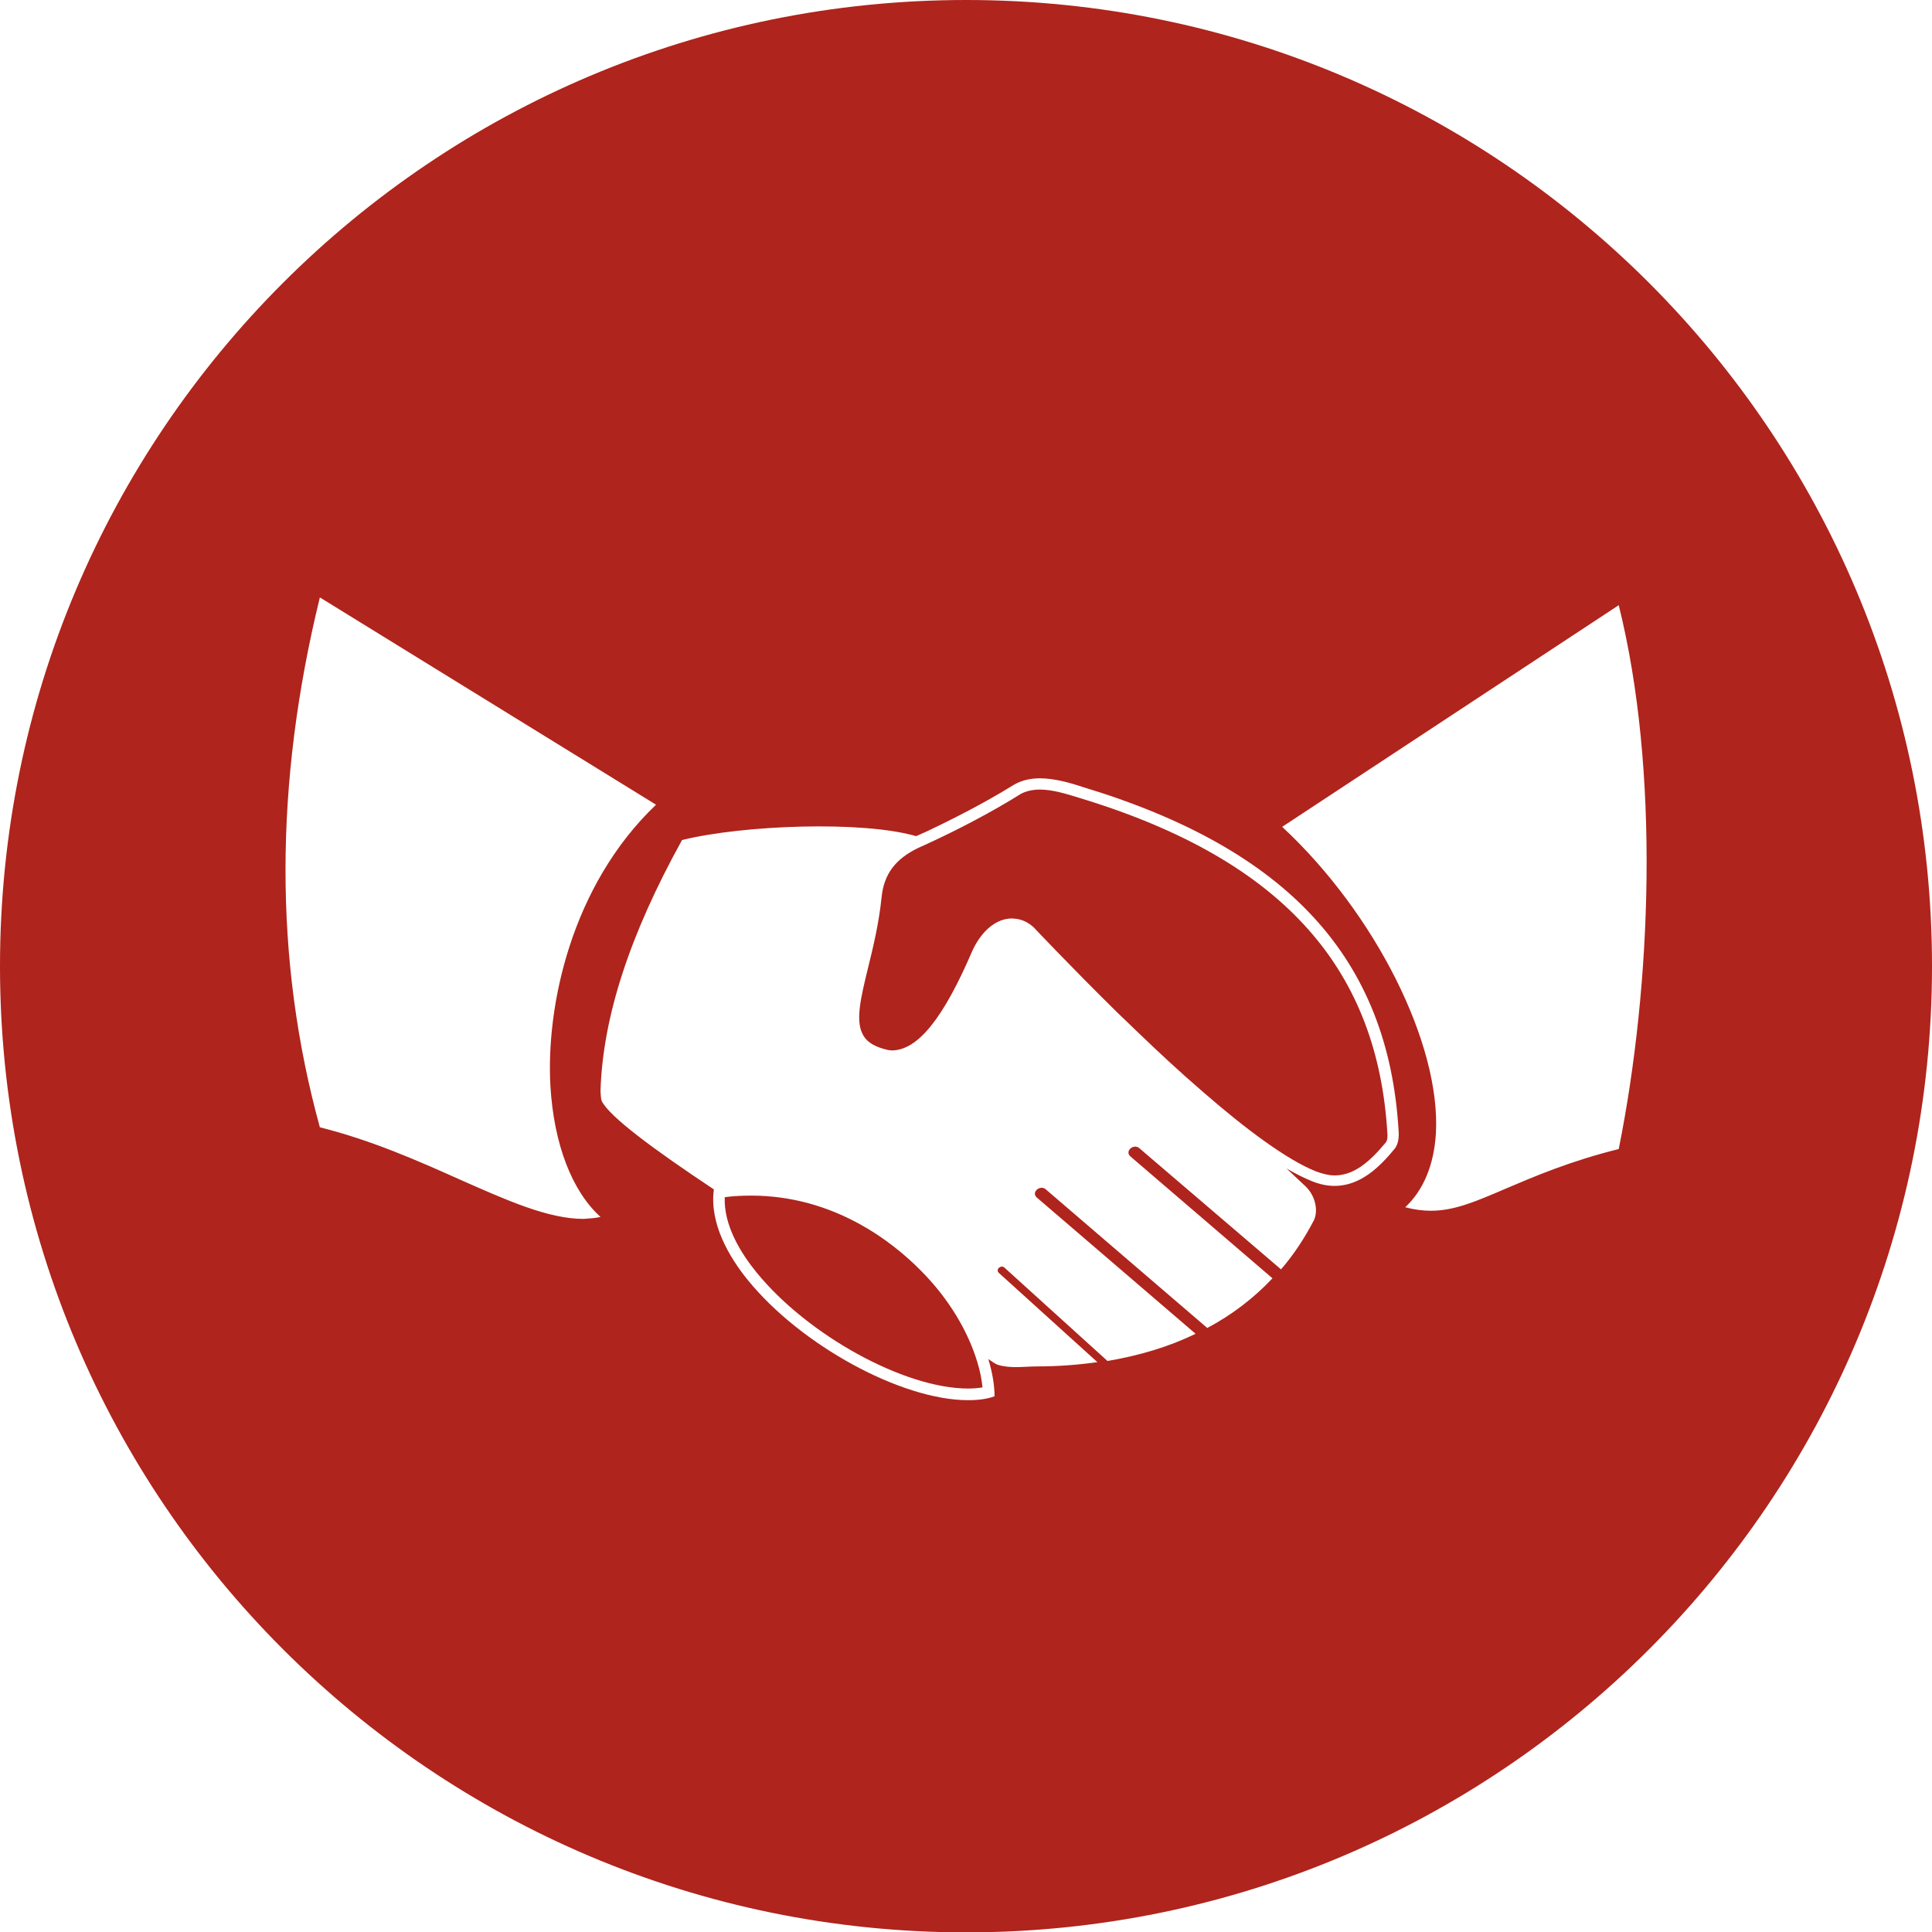
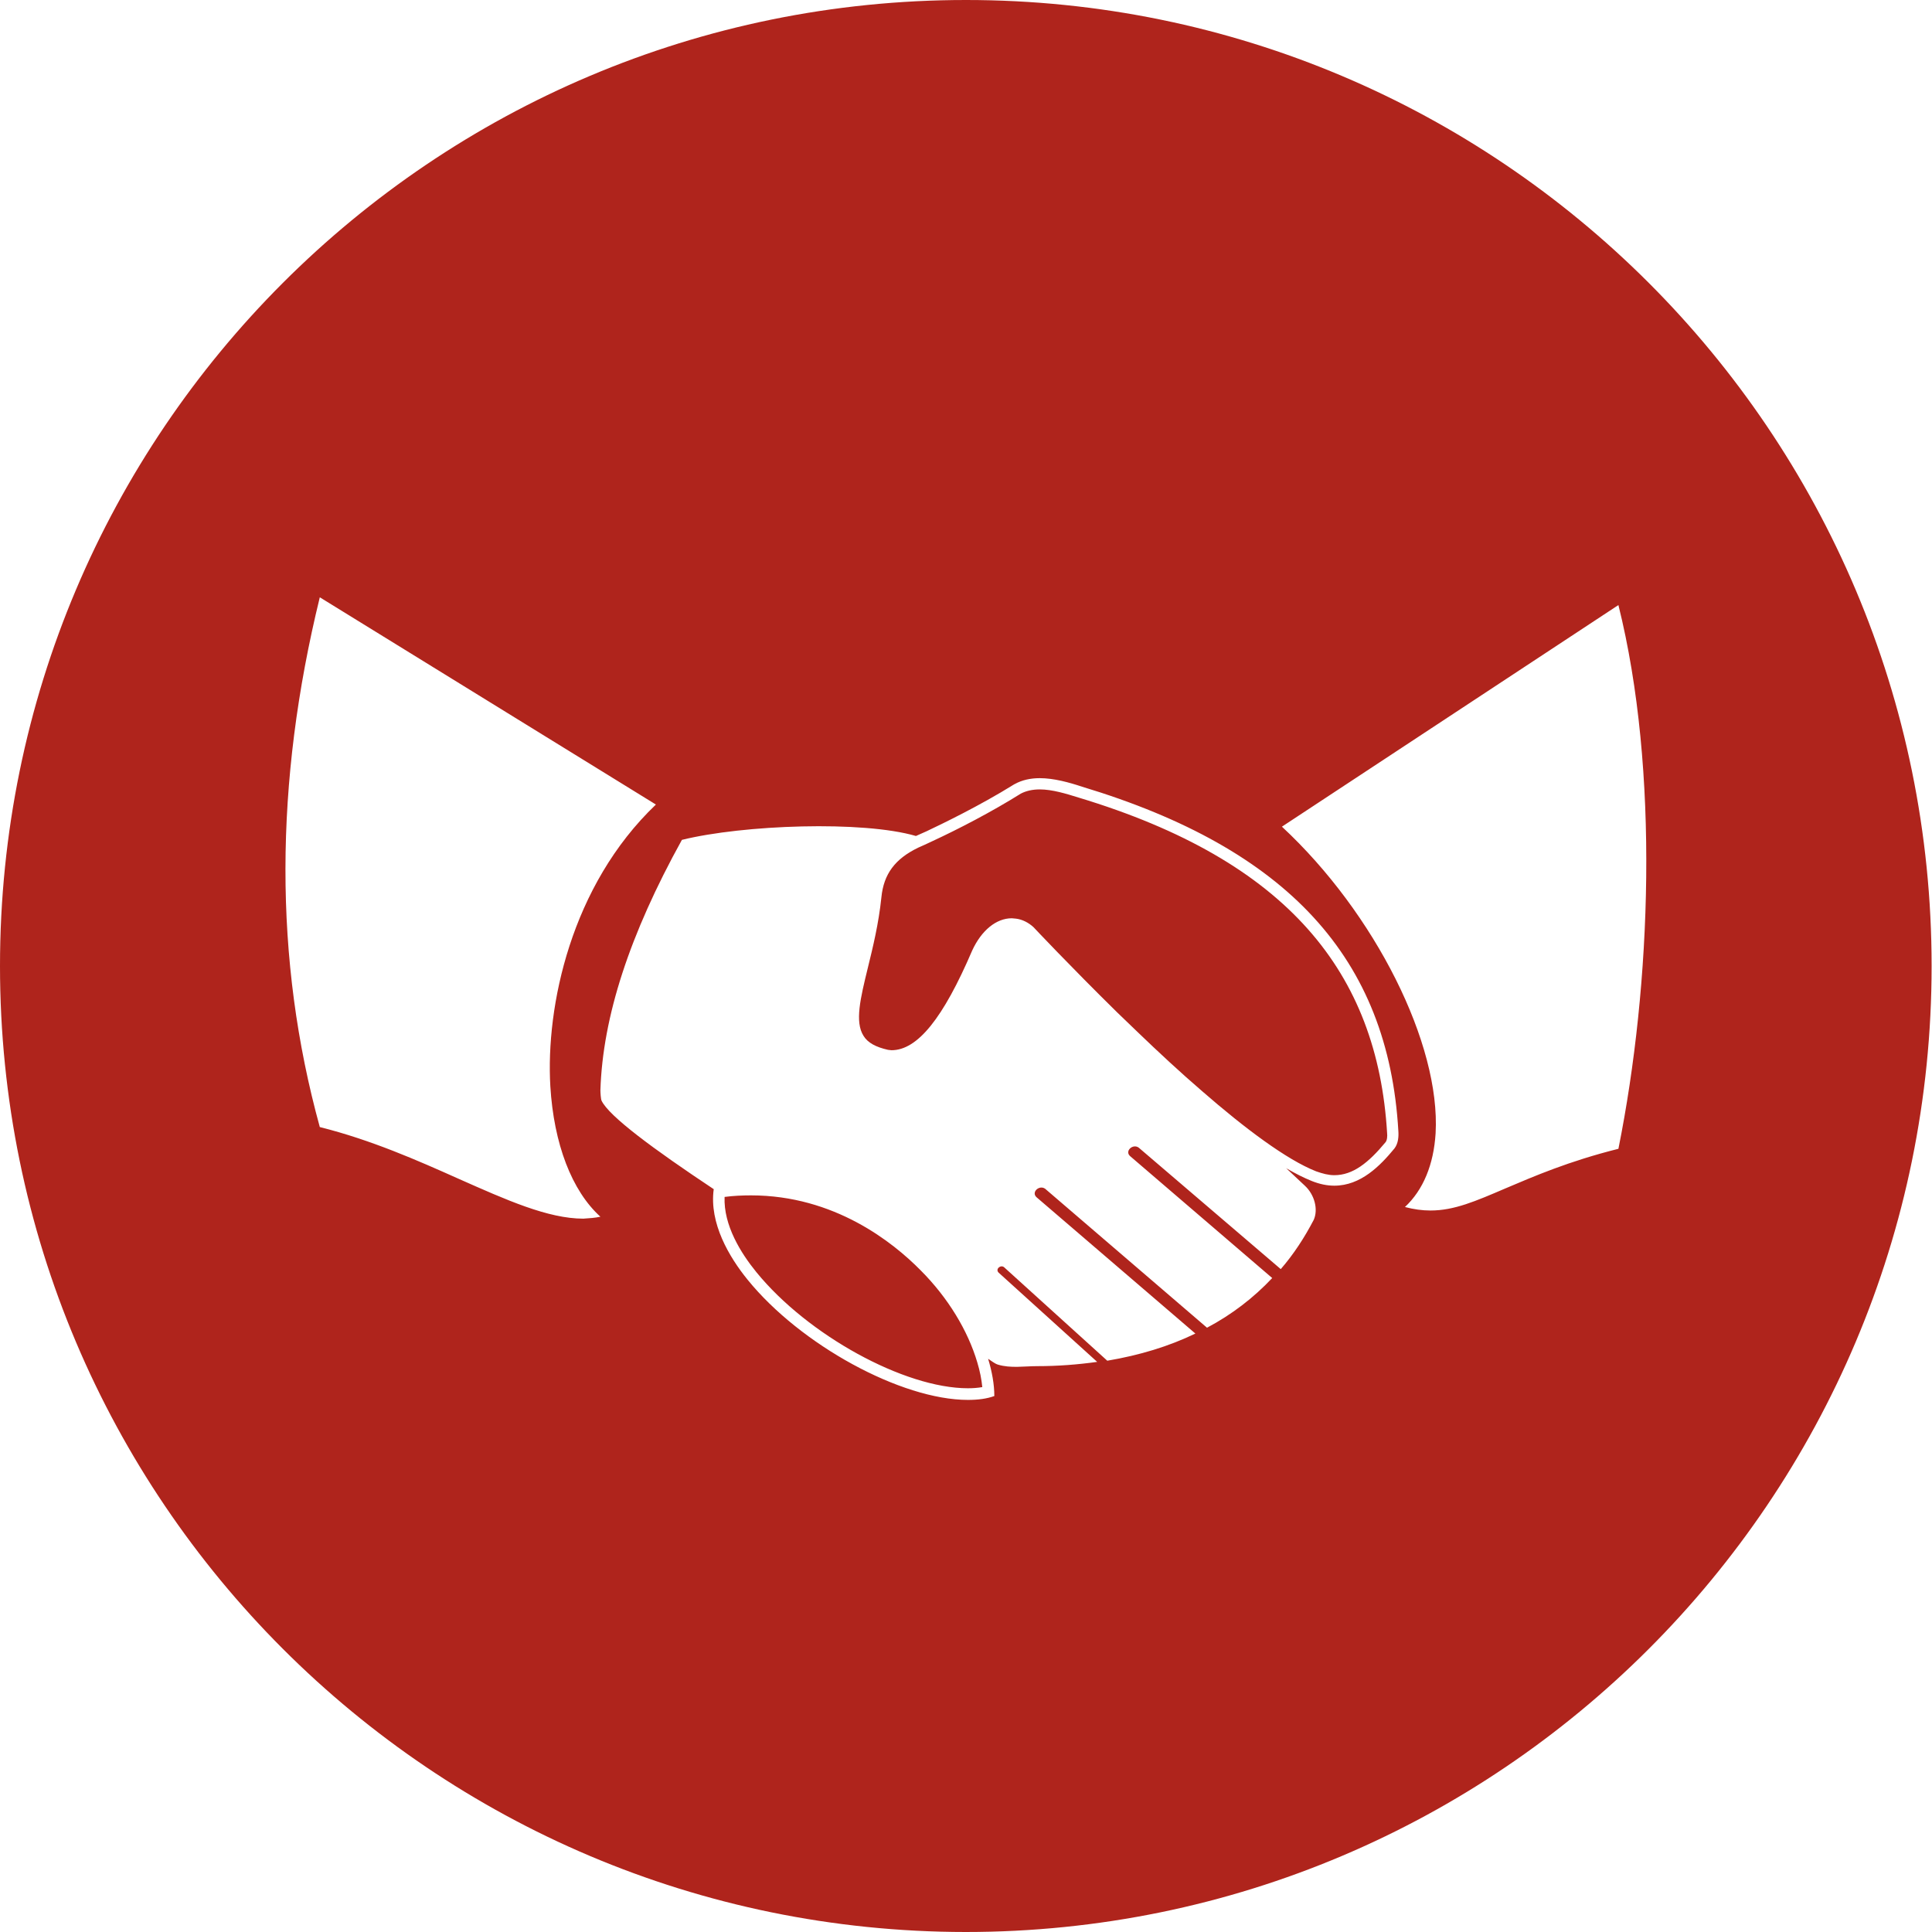
- <svg xmlns="http://www.w3.org/2000/svg" version="1.1" id="Capa_1" x="0px" y="0px" viewBox="0 0 497.7 497.7" style="enable-background:new 0 0 497.7 497.7;" xml:space="preserve">
-   <style type="text/css">
- 	.st0{fill:#AF241C;}
- </style>
-   <path id="serveis" class="st0" d="M251.8,351c0.7,2.3,1.1,4.4,1.3,6.4c-1.1,0.2-2.4,0.3-3.7,0.3c-16.4,0-41.3-13.7-54.5-29.9  c-4-4.9-8.5-12.1-8.2-19.4c2.3-0.3,4.6-0.4,6.8-0.4c21.5,0,36.6,12.1,43.7,19.3C244.3,334.4,249.4,342.9,251.8,351z M277.9,205.5  c-3.2-1-6.8-2.1-10-2.1c-1.9,0-3.6,0.4-4.9,1.1c-7.5,4.7-16.2,9.2-22.9,12.3l0,0h0c-1.2,0.6-2.4,1.1-3.5,1.6  c-6,2.9-8.9,6.8-9.5,12.8c-0.7,6.8-2.2,12.9-3.5,18.2c-1.9,7.8-3.4,13.9-1.1,17.5c1.1,1.8,3.2,2.9,6.3,3.6c0.3,0,0.6,0.1,0.9,0.1  c6.7,0,13.3-8.2,20.8-25.7c2.4-5.2,6.2-8.3,10.2-8.3c0.4,0,0.7,0.1,1.1,0.1c1.6,0.2,3.2,1,4.5,2.2c0,0,9.3,9.9,21.6,22  c1.7,1.6,3.4,3.3,5.2,5c5.3,5.1,11,10.4,16.7,15.3c10.9,9.5,21.7,17.6,29.3,20.6c1.7,0.6,3.2,1,4.7,1c4.8,0,8.8-3.2,13.2-8.5  c0.4-0.5,0.5-1.5,0.4-2.4C354.9,250.7,331.9,221.8,277.9,205.5z M497.7,248.9c0,137.4-111.4,248.9-248.9,248.9  C111.4,497.7,0,386.3,0,248.9C0,111.4,111.4,0,248.9,0C386.3,0,497.7,111.4,497.7,248.9z M154.7,313.5c-7.4-6.7-12-18.8-12.9-33.6  c-1.2-20.6,5.3-51.7,27.2-72.6l-86.6-53.4c-11.7,47.8-11.9,93.3,0,136.5c13.2,3.3,25.2,8.6,35.7,13.3c12.4,5.5,23.1,10.3,32.2,10.3  C151.9,313.9,153.3,313.8,154.7,313.5z M360.3,291.4c-2.6-44.5-28.5-72.7-81.5-88.7c-3.3-1.1-7.3-2.2-10.9-2.2  c-2.4,0-4.6,0.5-6.4,1.5c-0.1,0-0.1,0.1-0.2,0.1c-9,5.6-18.8,10.3-22.6,12.1c-0.9,0.4-1.8,0.8-2.7,1.2c-13.7-4-44.5-2.9-60.3,1  c-13.5,24.4-20.4,45.6-21,64.5c0,0.6,0.1,2.3,0.3,2.7c1.9,4,13.4,12.5,28.9,22.8c-1.2,8.8,4,17.5,8.7,23.3  c13.6,16.8,39.6,31,56.8,31h0c2.6,0,4.9-0.3,6.8-1c0-3-0.6-6.3-1.6-9.6c0.8,0.5,1.6,1.2,2.5,1.5c3.3,1,6.8,0.4,10.1,0.4c0,0,0,0,0,0  c5.4,0,10.5-0.4,15.5-1.1l-25.4-23c-0.9-0.9,0.5-2.1,1.4-1.4l26.6,24.1c8.3-1.4,15.9-3.7,22.7-7l-40.9-35.1  c-1.5-1.3,0.7-3.3,2.2-2.2l41.7,35.8c6.4-3.4,12-7.7,16.8-12.8l-36.6-31.4c-1.5-1.3,0.7-3.3,2.2-2.2L330,327  c3.3-3.8,6.1-8.1,8.5-12.7c1.2-2.7,0.2-6.5-2.3-8.8l-4.8-4.5c2.4,1.4,4.6,2.5,6.6,3.3c2,0.8,3.9,1.2,5.8,1.2  c6.8,0,11.8-5.1,15.5-9.6C360.3,294.6,360.4,292.8,360.3,291.4z M417,155.9L330.3,213c24,22.3,40.9,56,39.6,79  c-0.5,8.1-3.2,14.6-7.9,19c2.3,0.6,4.4,0.9,6.6,0.9c6.1,0,11.6-2.4,19.3-5.7c7.3-3.1,16.3-7,29.1-10.2  C425.5,253.7,427.6,198.4,417,155.9z" />
+ <svg xmlns="http://www.w3.org/2000/svg" version="1.1" id="Capa_1" x="0px" y="0px" width="595.279px" height="595.4px" viewBox="0 0 595.279 595.4" enable-background="new 0 0 595.279 595.4" xml:space="preserve">
+   <path id="serveis" fill="#AF241C" d="M301.168,419.818c0.837,2.752,1.315,5.264,1.555,7.654c-1.315,0.24-2.87,0.359-4.425,0.359  c-19.615,0-49.397-16.387-65.186-35.762c-4.784-5.861-10.167-14.473-9.808-23.203c2.751-0.359,5.502-0.479,8.133-0.479  c25.716,0,43.776,14.471,52.269,23.084C292.198,399.964,298.298,410.13,301.168,419.818z M332.385,245.791  c-3.827-1.196-8.133-2.512-11.96-2.512c-2.272,0-4.306,0.479-5.861,1.316c-8.97,5.621-19.376,11.003-27.389,14.711l0,0l0,0  c-1.436,0.718-2.871,1.315-4.187,1.914c-7.177,3.469-10.646,8.133-11.362,15.31c-0.838,8.133-2.632,15.429-4.187,21.769  c-2.272,9.33-4.066,16.625-1.315,20.932c1.315,2.152,3.827,3.469,7.535,4.305c0.358,0,0.718,0.121,1.076,0.121  c8.014,0,15.907-9.809,24.878-30.74c2.87-6.22,7.415-9.927,12.2-9.927c0.478,0,0.837,0.12,1.315,0.12  c1.913,0.239,3.827,1.196,5.382,2.631c0,0,11.124,11.841,25.835,26.313c2.033,1.914,4.066,3.947,6.22,5.98  c6.339,6.1,13.156,12.439,19.975,18.301c13.037,11.361,25.954,21.051,35.044,24.639c2.033,0.717,3.828,1.195,5.622,1.195  c5.741,0,10.525-3.826,15.788-10.166c0.479-0.598,0.598-1.795,0.479-2.871C424.483,299.853,396.973,265.287,332.385,245.791z   M595.28,297.7c0,164.338-133.241,297.7-297.699,297.7C133.241,595.281,0,462.039,0,297.7C0,133.242,133.241,0,297.699,0  C462.038,0,595.28,133.242,595.28,297.7z M185.031,374.966c-8.851-8.014-14.353-22.486-15.429-40.188  c-1.436-24.639,6.339-61.837,32.533-86.835l-103.579-63.87c-13.994,57.172-14.233,111.593,0,163.263  c15.788,3.947,30.141,10.285,42.699,15.906c14.831,6.578,27.629,12.32,38.513,12.32  C181.682,375.445,183.357,375.324,185.031,374.966z M430.941,348.533c-3.109-53.225-34.087-86.954-97.479-106.091  c-3.947-1.315-8.731-2.631-13.037-2.631c-2.871,0-5.502,0.598-7.655,1.794c-0.119,0-0.119,0.12-0.239,0.12  c-10.765,6.698-22.485,12.319-27.03,14.472c-1.076,0.479-2.153,0.957-3.229,1.436c-16.386-4.785-53.225-3.469-72.123,1.196  c-16.146,29.184-24.399,54.541-25.117,77.146c0,0.717,0.12,2.752,0.359,3.229c2.272,4.785,16.027,14.951,34.566,27.271  c-1.436,10.525,4.784,20.932,10.405,27.867c16.267,20.094,47.364,37.078,67.937,37.078l0,0c3.109,0,5.86-0.357,8.133-1.195  c0-3.588-0.718-7.535-1.914-11.482c0.957,0.598,1.914,1.436,2.99,1.795c3.947,1.195,8.134,0.479,12.08,0.479l0,0  c6.459,0,12.56-0.479,18.539-1.316l-30.38-27.51c-1.076-1.076,0.599-2.512,1.675-1.674l31.815,28.824  c9.927-1.674,19.018-4.426,27.15-8.371l-48.919-41.982c-1.794-1.555,0.837-3.947,2.632-2.631l49.875,42.818  c7.655-4.066,14.354-9.209,20.094-15.311l-43.775-37.555c-1.794-1.557,0.837-3.947,2.631-2.633l43.776,37.438  c3.947-4.545,7.296-9.688,10.166-15.189c1.436-3.23,0.239-7.775-2.751-10.525l-5.74-5.383c2.87,1.674,5.502,2.99,7.894,3.947  c2.393,0.957,4.665,1.436,6.938,1.436c8.133,0,14.113-6.1,18.539-11.482C430.941,352.361,431.061,350.207,430.941,348.533z   M498.758,186.466l-103.699,68.295c28.706,26.672,48.919,66.98,47.364,94.49c-0.598,9.688-3.827,17.461-9.448,22.725  c2.75,0.717,5.262,1.076,7.894,1.076c7.296,0,13.874-2.871,23.084-6.818c8.731-3.707,19.496-8.371,34.806-12.199  C508.924,303.441,511.436,237.299,498.758,186.466z" />
</svg>
